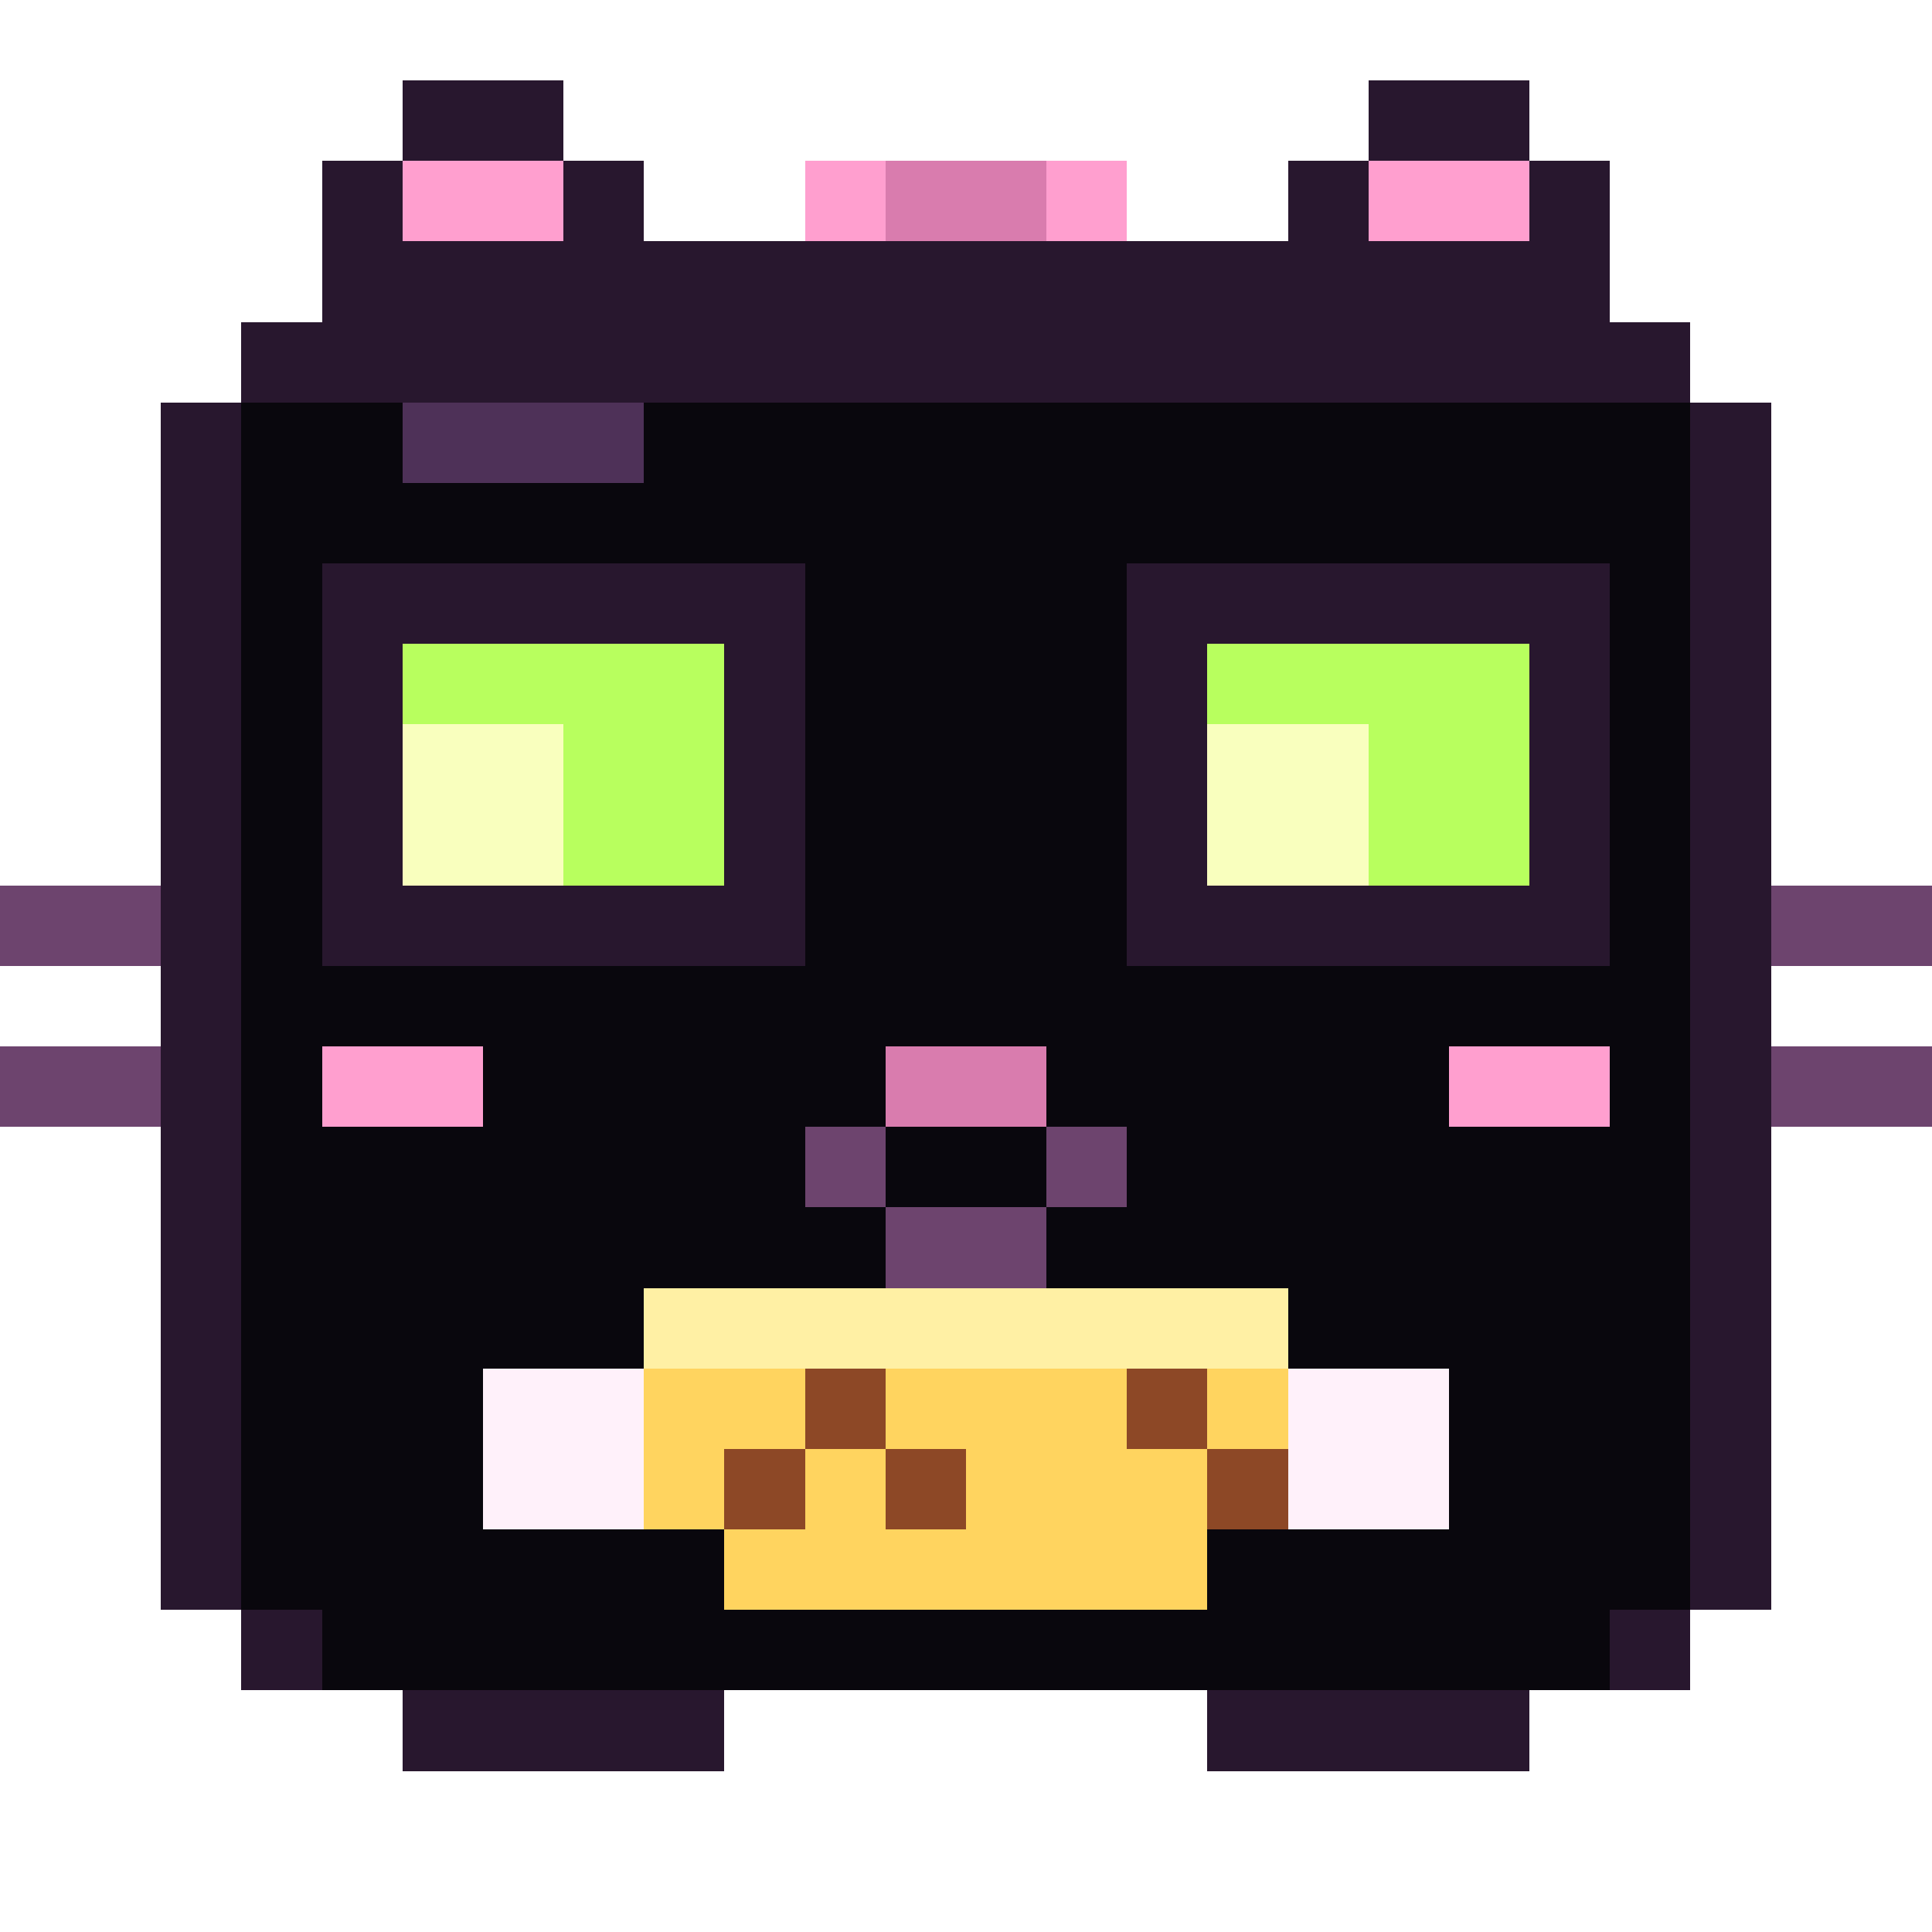
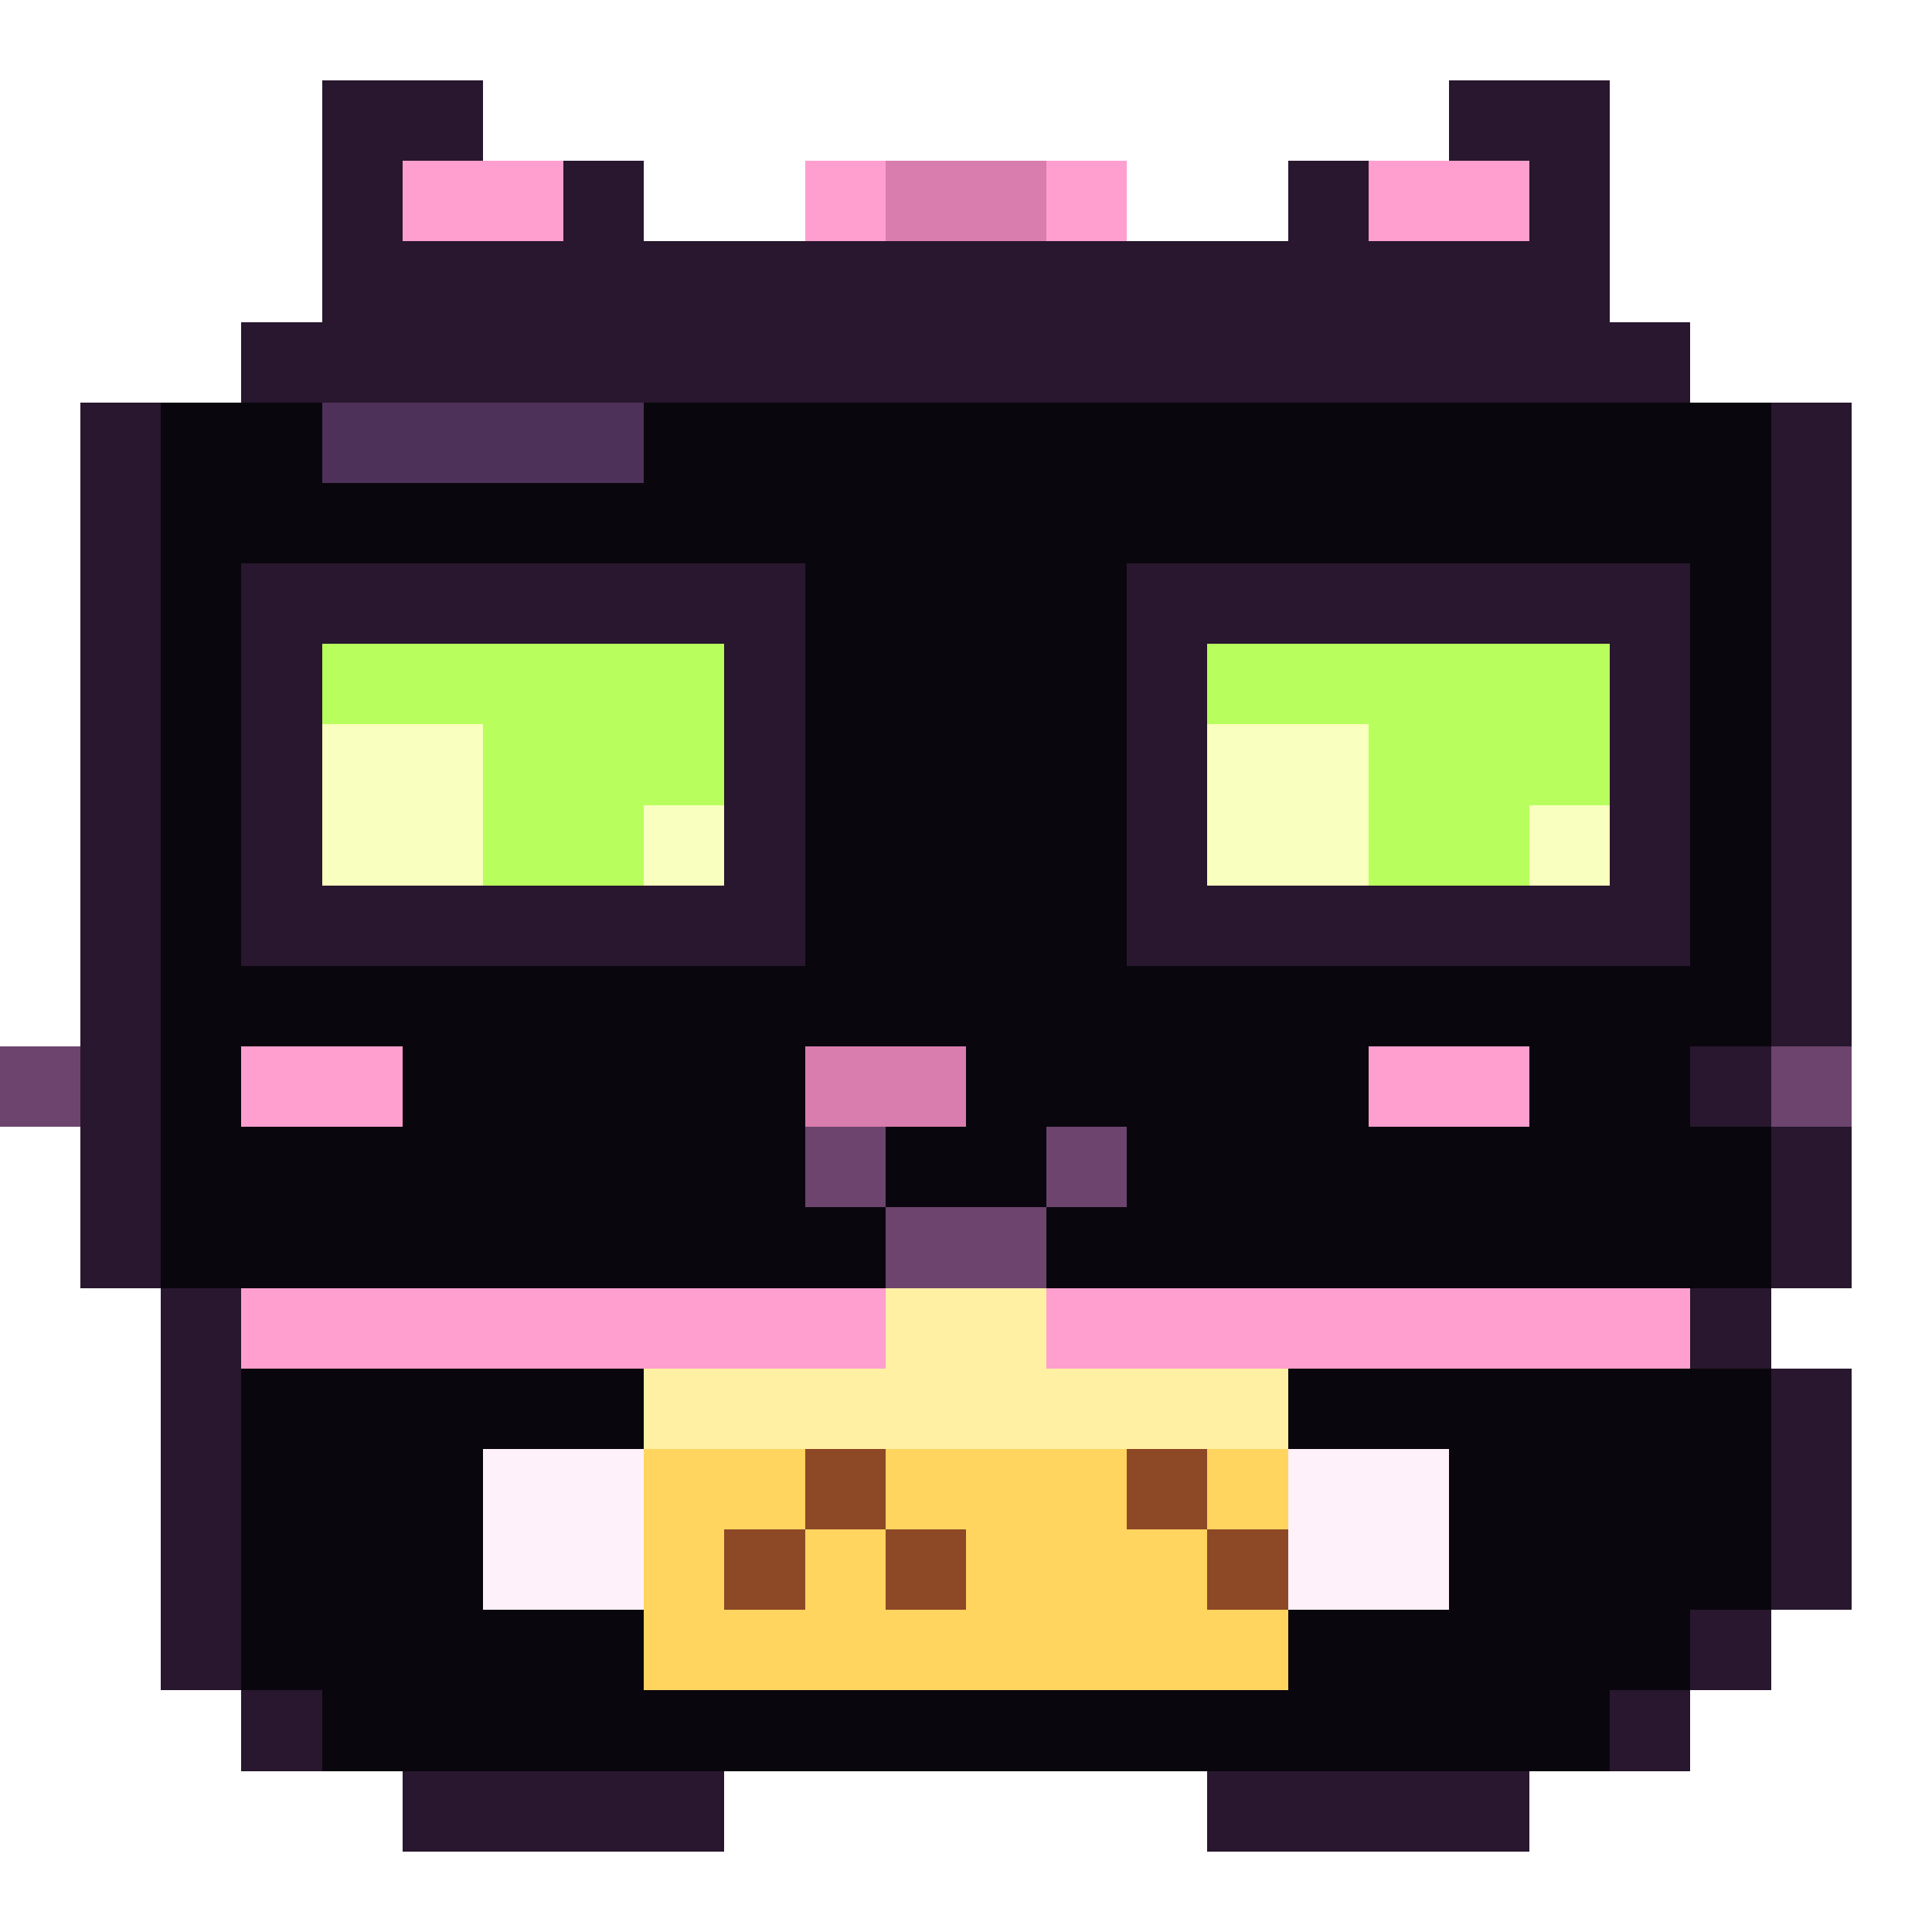
<svg xmlns="http://www.w3.org/2000/svg" width="24" height="24" viewBox="0 0 24 24" shape-rendering="crispEdges" role="img" aria-labelledby="title desc">
+   <g fill="#09070d">
+     <rect x="2" y="5" width="2" height="1" />
+     <rect x="8" y="5" width="14" height="1" />
+     <rect x="2" y="6" width="20" height="1" />
+     <rect x="2" y="7" width="1" height="1" />
+     <rect x="10" y="7" width="4" height="1" />
+     <rect x="21" y="7" width="1" height="1" />
+     <rect x="2" y="8" width="1" height="1" />
+     <rect x="10" y="8" width="4" height="1" />
+     <rect x="21" y="8" width="1" height="1" />
+     <rect x="2" y="9" width="1" height="1" />
+     <rect x="10" y="9" width="4" height="1" />
+     <rect x="21" y="9" width="1" height="1" />
+     <rect x="2" y="10" width="1" height="1" />
+     <rect x="10" y="10" width="4" height="1" />
+     <rect x="21" y="10" width="1" height="1" />
+     <rect x="2" y="11" width="1" height="1" />
+     <rect x="10" y="11" width="4" height="1" />
+     <rect x="21" y="11" width="1" height="1" />
+     <rect x="2" y="12" width="20" height="1" />
+     <rect x="2" y="13" width="1" height="1" />
+     <rect x="5" y="13" width="5" height="1" />
+     <rect x="12" y="13" width="5" height="1" />
+     <rect x="19" y="13" width="2" height="1" />
+     <rect x="2" y="14" width="8" height="1" />
+     <rect x="11" y="14" width="2" height="1" />
+     <rect x="14" y="14" width="8" height="1" />
+     <rect x="2" y="15" width="9" height="1" />
+     <rect x="13" y="15" width="9" height="1" />
+     <rect x="3" y="17" width="5" height="1" />
+     <rect x="16" y="17" width="6" height="1" />
+     <rect x="3" y="18" width="3" height="1" />
+     <rect x="18" y="18" width="4" height="1" />
+     <rect x="3" y="19" width="3" height="1" />
+     <rect x="18" y="19" width="4" height="1" />
+     <rect x="3" y="20" width="5" height="1" />
+     <rect x="16" y="20" width="5" height="1" />
+     <rect x="4" y="21" width="16" height="1" />
+   </g>
  <g fill="#28172e">
-     <rect x="5" y="1" width="2" height="1" />
-     <rect x="17" y="1" width="2" height="1" />
+     <rect x="4" y="1" width="2" height="1" />
+     <rect x="18" y="1" width="2" height="1" />
    <rect x="4" y="2" width="1" height="1" />
    <rect x="7" y="2" width="1" height="1" />
    <rect x="16" y="2" width="1" height="1" />
    <rect x="19" y="2" width="1" height="1" />
    <rect x="4" y="3" width="16" height="1" />
    <rect x="3" y="4" width="18" height="1" />
-     <rect x="4" y="7" width="6" height="1" />
-     <rect x="14" y="7" width="6" height="1" />
-     <rect x="4" y="8" width="1" height="3" />
-     <rect x="9" y="8" width="1" height="3" />
-     <rect x="14" y="8" width="1" height="3" />
-     <rect x="19" y="8" width="1" height="3" />
-     <rect x="4" y="11" width="6" height="1" />
-     <rect x="14" y="11" width="6" height="1" />
-     <rect x="2" y="5" width="1" height="15" />
-     <rect x="21" y="5" width="1" height="15" />
-     <rect x="3" y="20" width="1" height="1" />
-     <rect x="20" y="20" width="1" height="1" />
-     <rect x="5" y="21" width="4" height="1" />
-     <rect x="15" y="21" width="4" height="1" />
-   </g>
-   <g fill="#09070d">
-     <rect x="3" y="5" width="2" height="1" />
-     <rect x="8" y="5" width="13" height="1" />
-     <rect x="3" y="6" width="18" height="1" />
-     <rect x="3" y="7" width="1" height="5" />
-     <rect x="10" y="7" width="4" height="5" />
-     <rect x="20" y="7" width="1" height="5" />
-     <rect x="3" y="12" width="18" height="1" />
-     <rect x="3" y="13" width="1" height="1" />
-     <rect x="6" y="13" width="5" height="1" />
-     <rect x="13" y="13" width="5" height="1" />
-     <rect x="20" y="13" width="1" height="1" />
-     <rect x="3" y="14" width="7" height="1" />
-     <rect x="11" y="14" width="2" height="1" />
-     <rect x="14" y="14" width="7" height="1" />
-     <rect x="3" y="15" width="8" height="1" />
-     <rect x="13" y="15" width="8" height="1" />
-     <rect x="3" y="16" width="5" height="1" />
-     <rect x="16" y="16" width="5" height="1" />
-     <rect x="3" y="17" width="3" height="2" />
-     <rect x="18" y="17" width="3" height="2" />
-     <rect x="3" y="19" width="6" height="1" />
-     <rect x="15" y="19" width="6" height="1" />
-     <rect x="4" y="20" width="16" height="1" />
+     <rect x="1" y="5" width="1" height="1" />
+     <rect x="22" y="5" width="1" height="1" />
+     <rect x="1" y="6" width="1" height="1" />
+     <rect x="22" y="6" width="1" height="1" />
+     <rect x="1" y="7" width="1" height="1" />
+     <rect x="3" y="7" width="7" height="1" />
+     <rect x="14" y="7" width="7" height="1" />
+     <rect x="22" y="7" width="1" height="1" />
+     <rect x="1" y="8" width="1" height="1" />
+     <rect x="3" y="8" width="1" height="1" />
+     <rect x="9" y="8" width="1" height="1" />
+     <rect x="14" y="8" width="1" height="1" />
+     <rect x="20" y="8" width="1" height="1" />
+     <rect x="22" y="8" width="1" height="1" />
+     <rect x="1" y="9" width="1" height="1" />
+     <rect x="3" y="9" width="1" height="1" />
+     <rect x="9" y="9" width="1" height="1" />
+     <rect x="14" y="9" width="1" height="1" />
+     <rect x="20" y="9" width="1" height="1" />
+     <rect x="22" y="9" width="1" height="1" />
+     <rect x="1" y="10" width="1" height="1" />
+     <rect x="3" y="10" width="1" height="1" />
+     <rect x="9" y="10" width="1" height="1" />
+     <rect x="14" y="10" width="1" height="1" />
+     <rect x="20" y="10" width="1" height="1" />
+     <rect x="22" y="10" width="1" height="1" />
+     <rect x="1" y="11" width="1" height="1" />
+     <rect x="3" y="11" width="7" height="1" />
+     <rect x="14" y="11" width="7" height="1" />
+     <rect x="22" y="11" width="1" height="1" />
+     <rect x="1" y="12" width="1" height="1" />
+     <rect x="22" y="12" width="1" height="1" />
+     <rect x="1" y="13" width="1" height="1" />
+     <rect x="21" y="13" width="1" height="1" />
+     <rect x="1" y="14" width="1" height="1" />
+     <rect x="22" y="14" width="1" height="1" />
+     <rect x="1" y="15" width="1" height="1" />
+     <rect x="22" y="15" width="1" height="1" />
+     <rect x="2" y="16" width="1" height="1" />
+     <rect x="21" y="16" width="1" height="1" />
+     <rect x="2" y="17" width="1" height="1" />
+     <rect x="22" y="17" width="1" height="1" />
+     <rect x="2" y="18" width="1" height="1" />
+     <rect x="22" y="18" width="1" height="1" />
+     <rect x="2" y="19" width="1" height="1" />
+     <rect x="22" y="19" width="1" height="1" />
+     <rect x="2" y="20" width="1" height="1" />
+     <rect x="21" y="20" width="1" height="1" />
+     <rect x="3" y="21" width="1" height="1" />
+     <rect x="20" y="21" width="1" height="1" />
+     <rect x="5" y="22" width="4" height="1" />
+     <rect x="15" y="22" width="4" height="1" />
  </g>
  <g fill="#4e3158">
-     <rect x="5" y="5" width="3" height="1" />
+     <rect x="4" y="5" width="4" height="1" />
  </g>
  <g fill="#fff1fa">
-     <rect x="6" y="17" width="2" height="2" />
-     <rect x="16" y="17" width="2" height="2" />
+     <rect x="6" y="18" width="2" height="1" />
+     <rect x="16" y="18" width="2" height="1" />
+     <rect x="6" y="19" width="2" height="1" />
+     <rect x="16" y="19" width="2" height="1" />
  </g>
  <g fill="#b8ff5e">
-     <rect x="5" y="8" width="4" height="1" />
-     <rect x="15" y="8" width="4" height="1" />
-     <rect x="7" y="9" width="2" height="2" />
-     <rect x="17" y="9" width="2" height="2" />
+     <rect x="4" y="8" width="5" height="1" />
+     <rect x="15" y="8" width="5" height="1" />
+     <rect x="6" y="9" width="3" height="1" />
+     <rect x="17" y="9" width="3" height="1" />
+     <rect x="6" y="10" width="2" height="1" />
+     <rect x="17" y="10" width="2" height="1" />
  </g>
  <g fill="#f9ffbe">
-     <rect x="5" y="9" width="2" height="2" />
-     <rect x="15" y="9" width="2" height="2" />
+     <rect x="4" y="9" width="2" height="1" />
+     <rect x="15" y="9" width="2" height="1" />
+     <rect x="4" y="10" width="2" height="1" />
+     <rect x="8" y="10" width="1" height="1" />
+     <rect x="15" y="10" width="2" height="1" />
+     <rect x="19" y="10" width="1" height="1" />
  </g>
  <g fill="#ff9fcf">
    <rect x="5" y="2" width="2" height="1" />
    <rect x="10" y="2" width="1" height="1" />
    <rect x="13" y="2" width="1" height="1" />
    <rect x="17" y="2" width="2" height="1" />
-     <rect x="4" y="13" width="2" height="1" />
-     <rect x="18" y="13" width="2" height="1" />
+     <rect x="3" y="13" width="2" height="1" />
+     <rect x="17" y="13" width="2" height="1" />
+     <rect x="3" y="16" width="8" height="1" />
+     <rect x="13" y="16" width="8" height="1" />
  </g>
  <g fill="#d97cae">
    <rect x="11" y="2" width="2" height="1" />
-     <rect x="11" y="13" width="2" height="1" />
+     <rect x="10" y="13" width="2" height="1" />
  </g>
  <g fill="#6d446e">
-     <rect x="0" y="11" width="2" height="1" />
-     <rect x="22" y="11" width="2" height="1" />
-     <rect x="0" y="13" width="2" height="1" />
-     <rect x="22" y="13" width="2" height="1" />
+     <rect x="0" y="13" width="1" height="1" />
+     <rect x="22" y="13" width="1" height="1" />
    <rect x="10" y="14" width="1" height="1" />
    <rect x="13" y="14" width="1" height="1" />
    <rect x="11" y="15" width="2" height="1" />
  </g>
  <g fill="#ffd45f">
-     <rect x="8" y="17" width="2" height="1" />
-     <rect x="11" y="17" width="3" height="1" />
-     <rect x="15" y="17" width="1" height="1" />
-     <rect x="8" y="18" width="1" height="1" />
-     <rect x="10" y="18" width="1" height="1" />
-     <rect x="12" y="18" width="3" height="1" />
-     <rect x="9" y="19" width="6" height="1" />
+     <rect x="8" y="18" width="2" height="1" />
+     <rect x="11" y="18" width="3" height="1" />
+     <rect x="15" y="18" width="1" height="1" />
+     <rect x="8" y="19" width="1" height="1" />
+     <rect x="10" y="19" width="1" height="1" />
+     <rect x="12" y="19" width="3" height="1" />
+     <rect x="8" y="20" width="8" height="1" />
  </g>
  <g fill="#fff0a4">
-     <rect x="8" y="16" width="8" height="1" />
+     <rect x="11" y="16" width="2" height="1" />
+     <rect x="8" y="17" width="8" height="1" />
  </g>
  <g fill="#8d4826">
-     <rect x="10" y="17" width="1" height="1" />
-     <rect x="14" y="17" width="1" height="1" />
-     <rect x="9" y="18" width="1" height="1" />
-     <rect x="11" y="18" width="1" height="1" />
-     <rect x="15" y="18" width="1" height="1" />
+     <rect x="10" y="18" width="1" height="1" />
+     <rect x="14" y="18" width="1" height="1" />
+     <rect x="9" y="19" width="1" height="1" />
+     <rect x="11" y="19" width="1" height="1" />
+     <rect x="15" y="19" width="1" height="1" />
  </g>
</svg>
